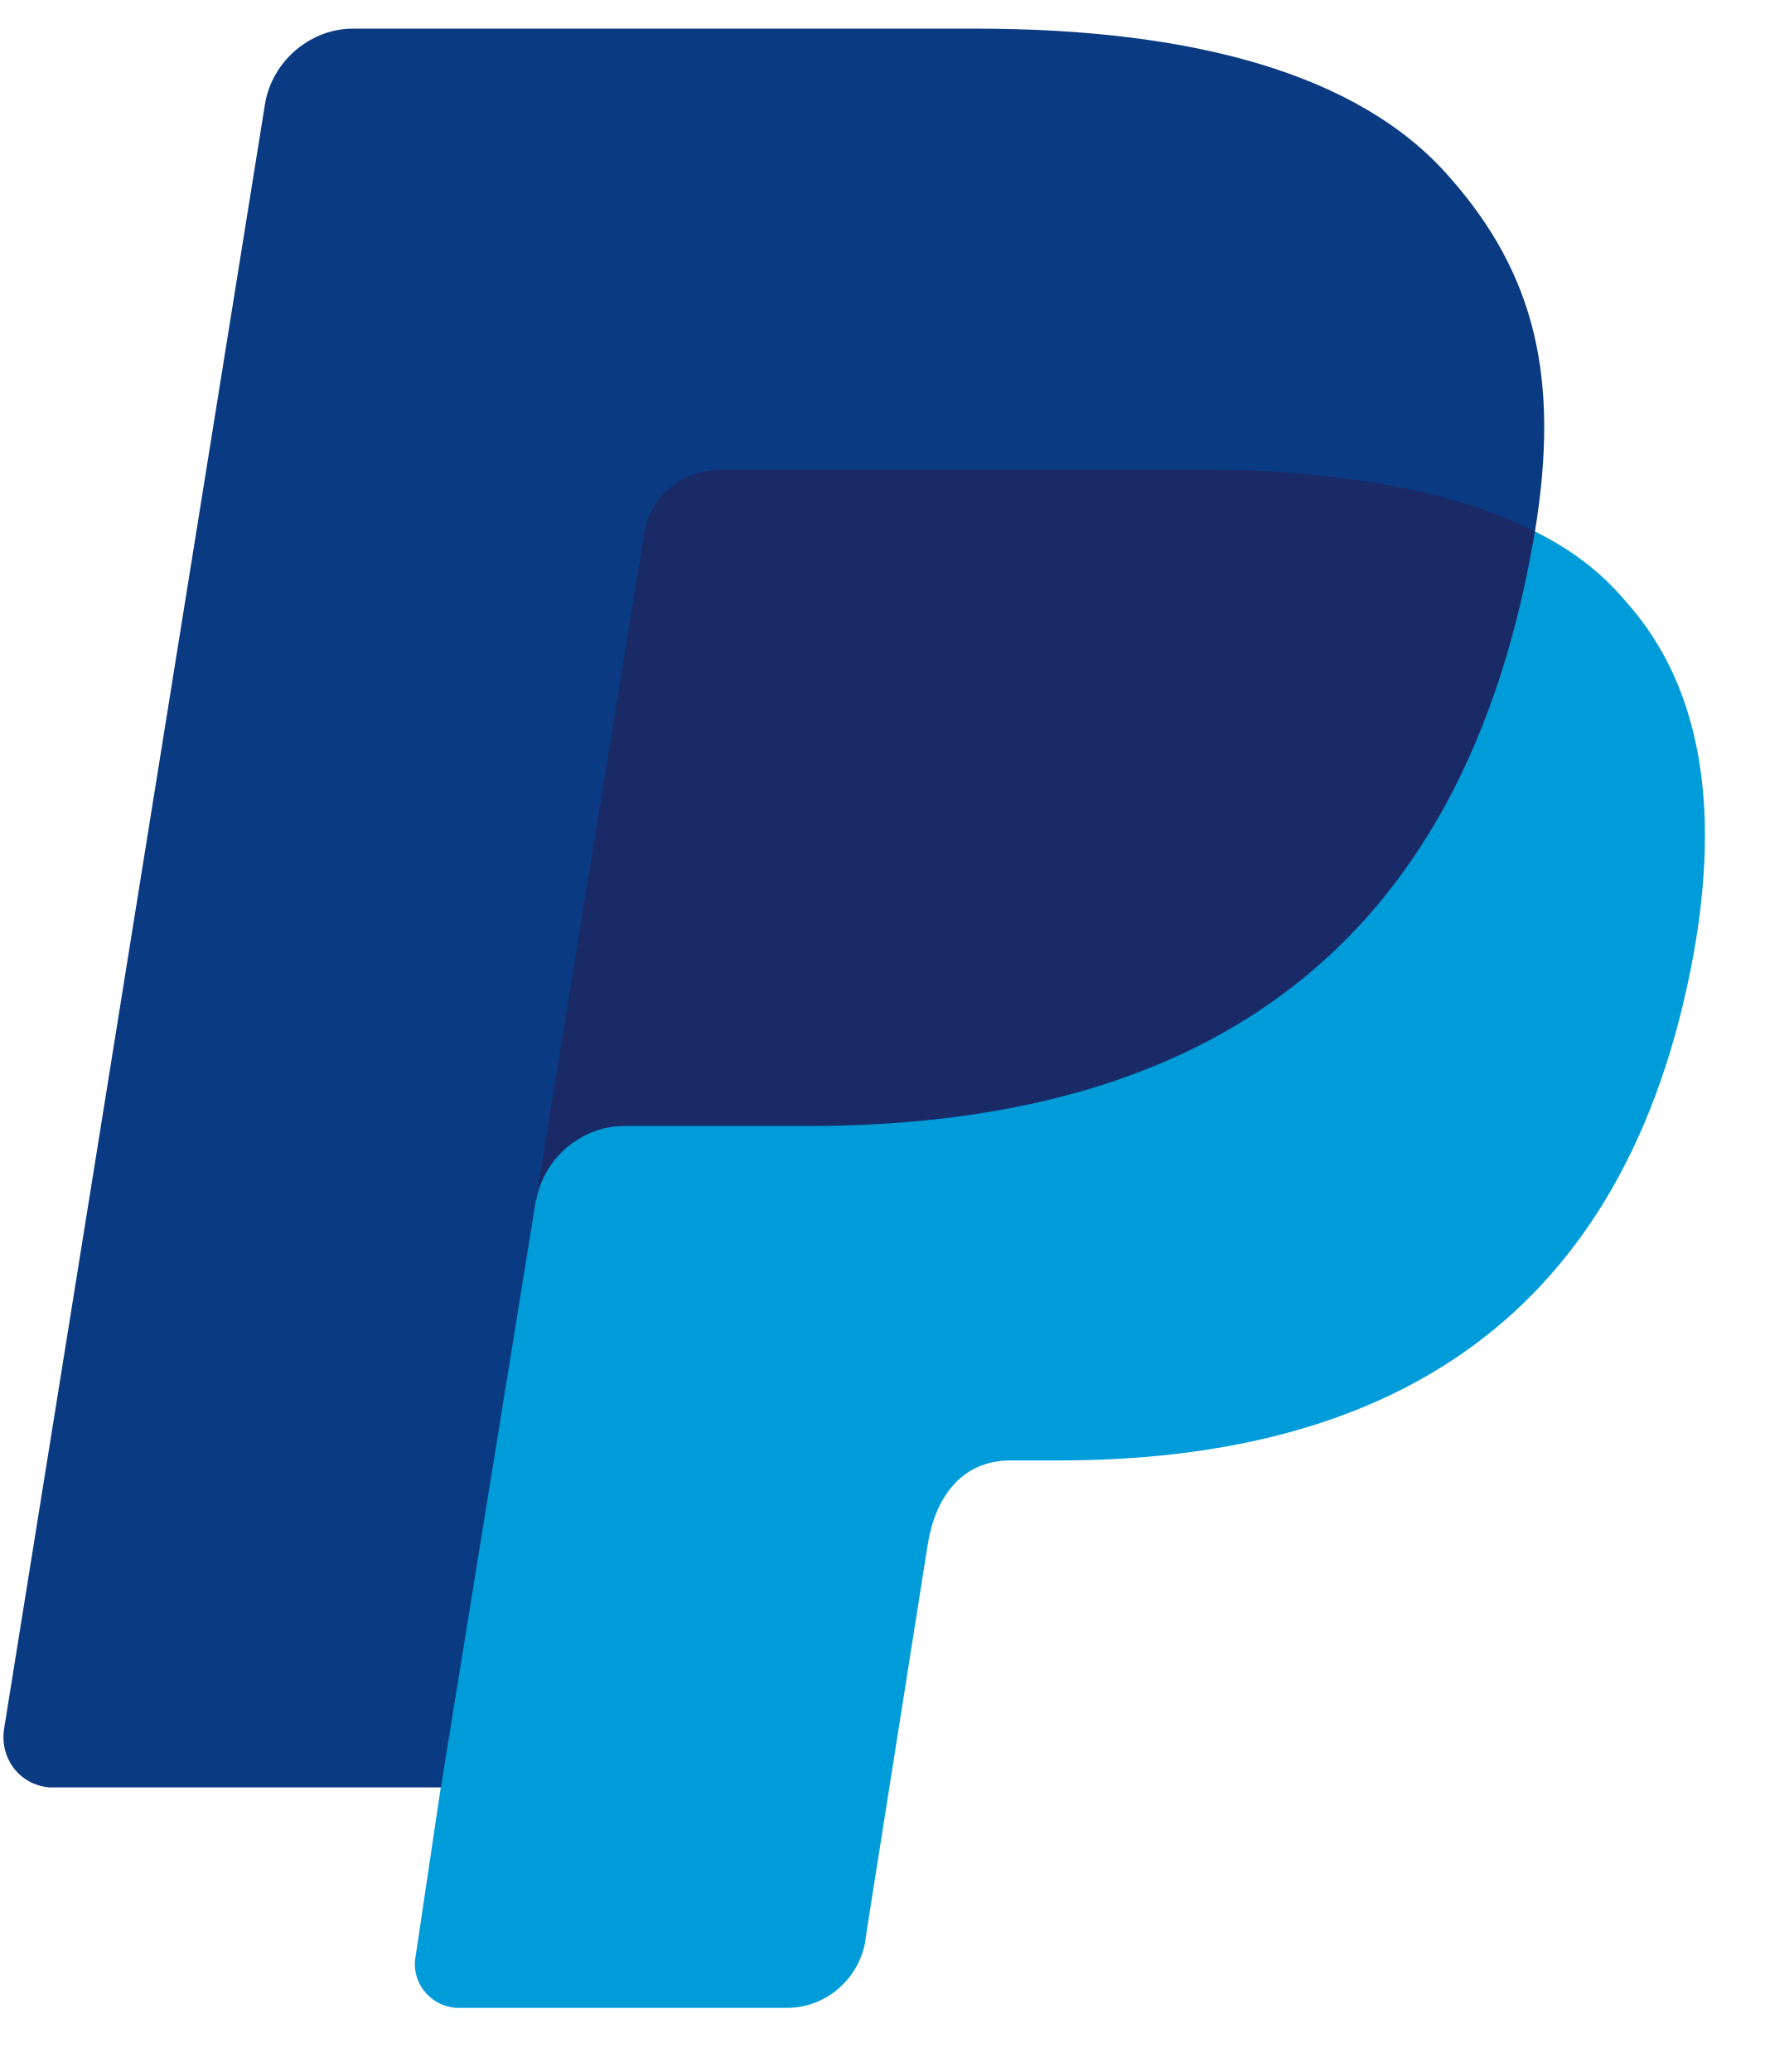
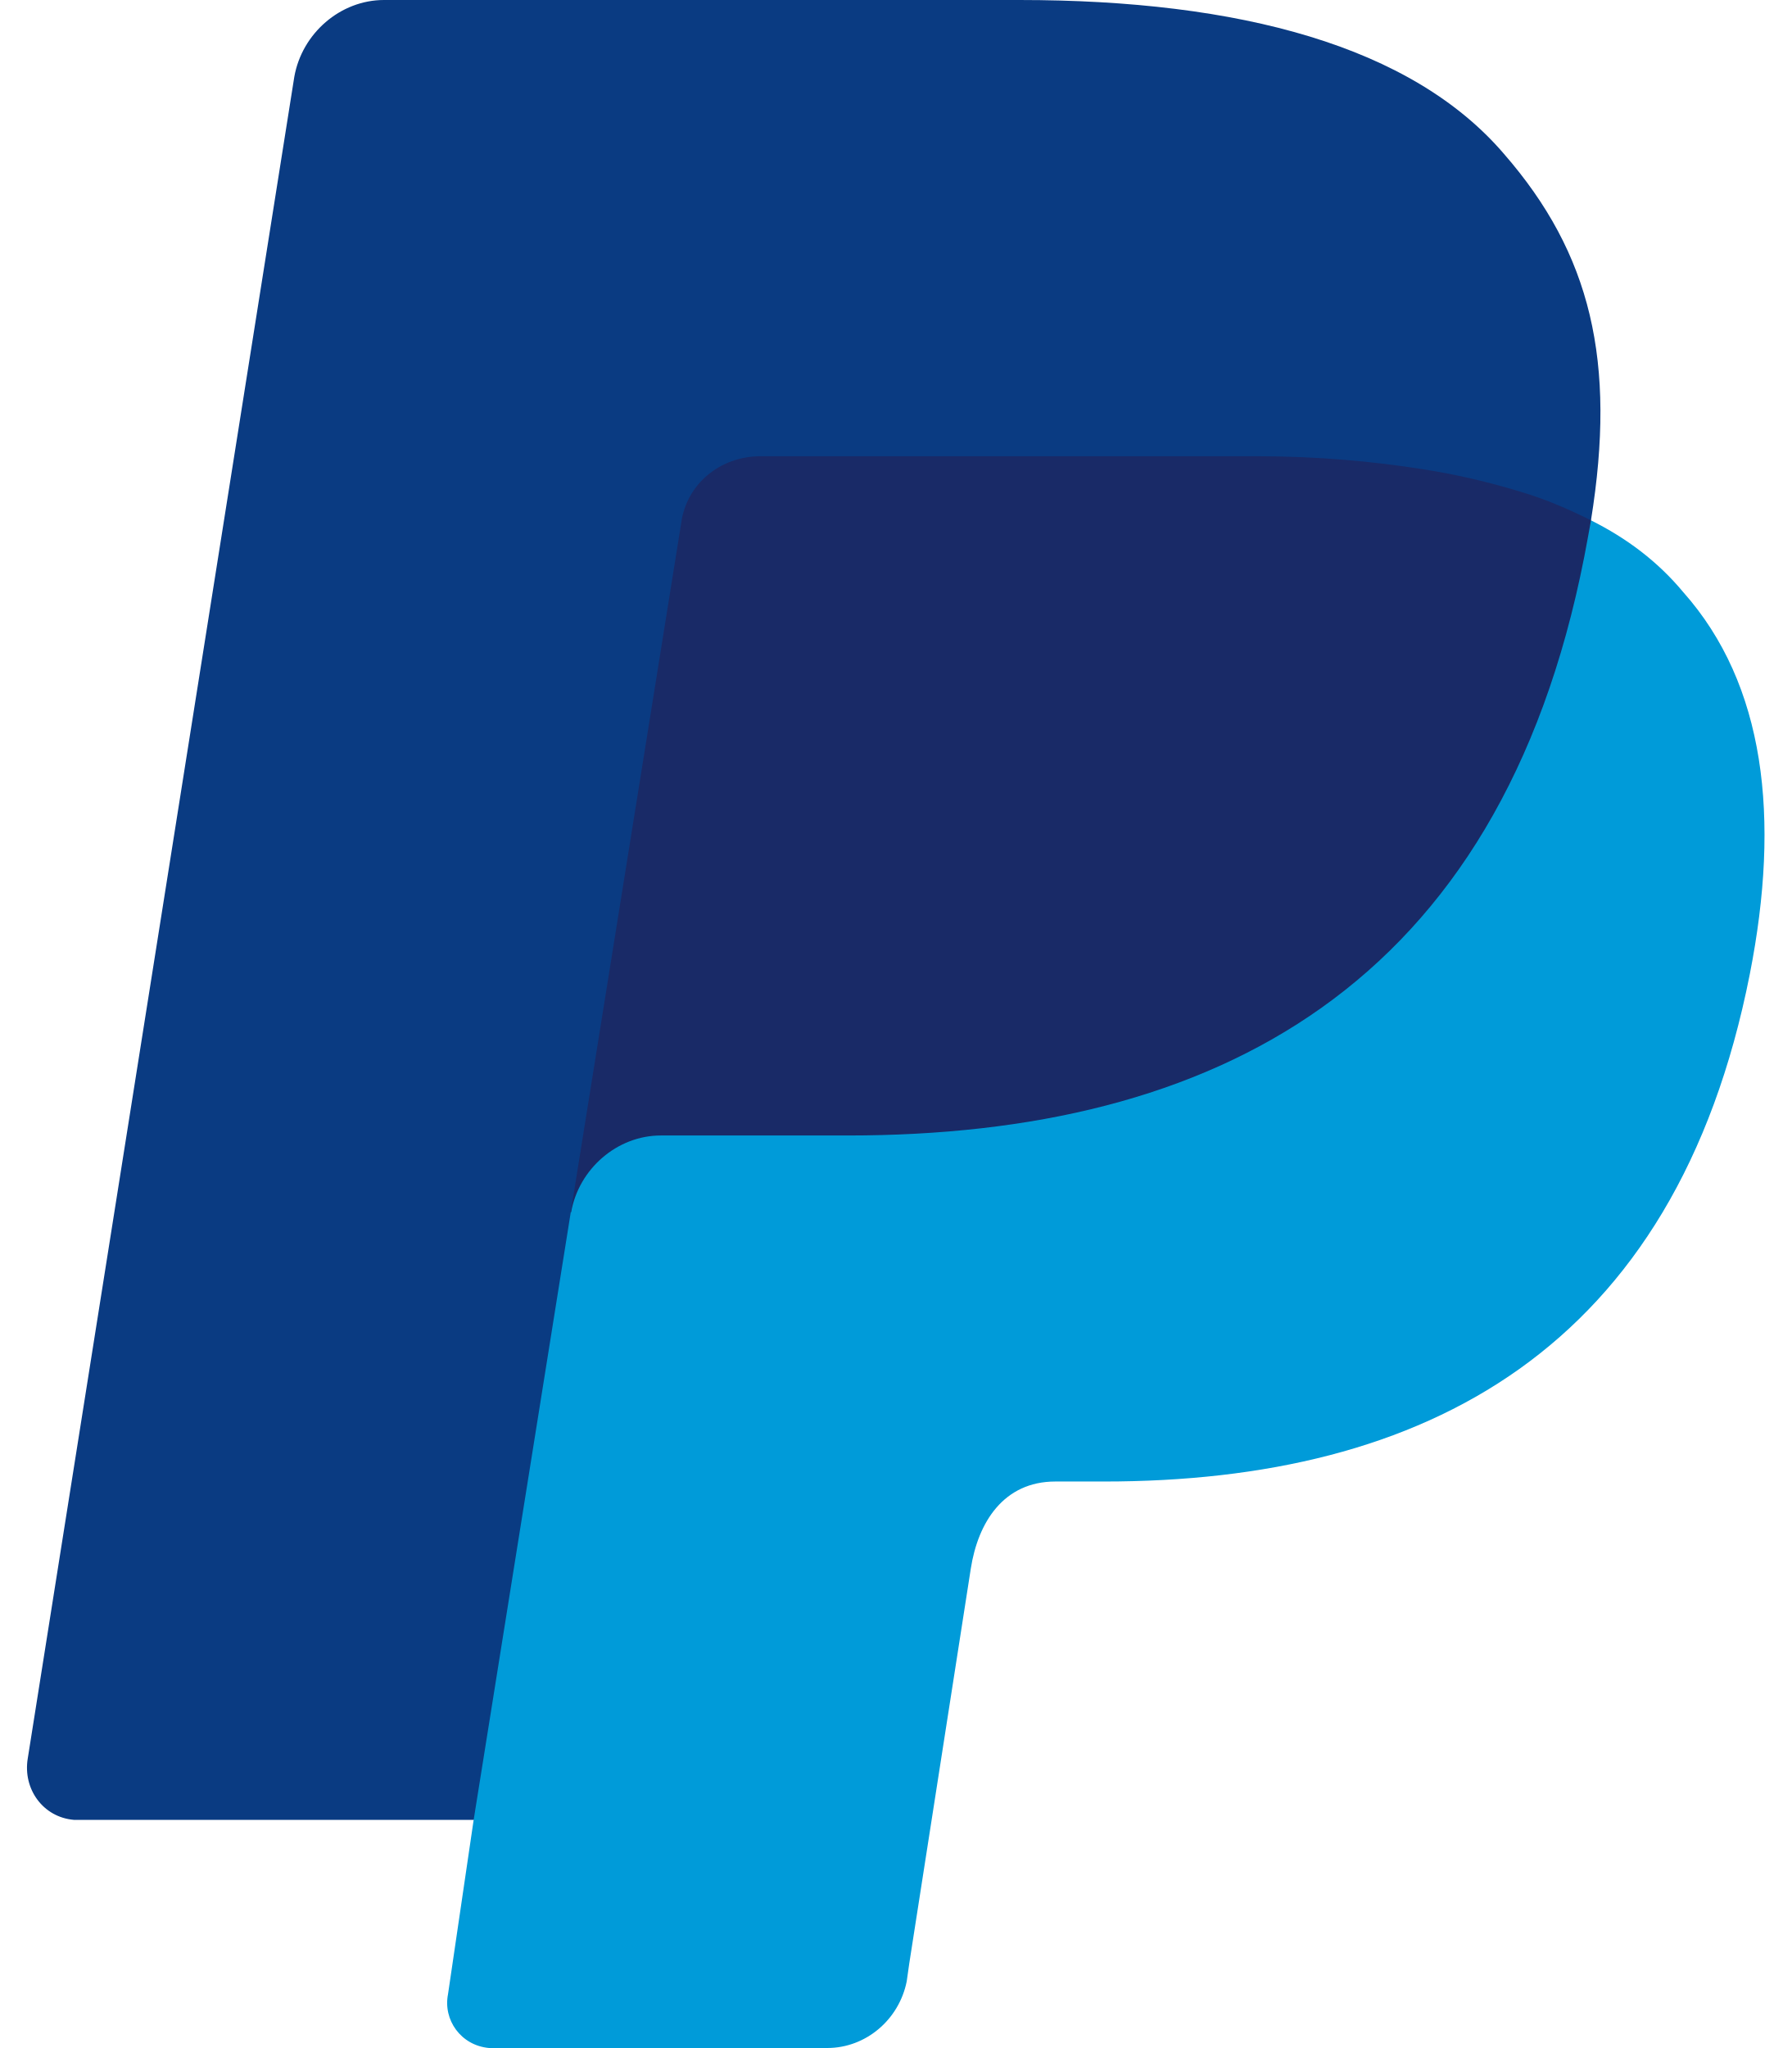
- <svg xmlns="http://www.w3.org/2000/svg" width="23" height="27" viewBox="0 0 23 27" fill="none">
-   <path d="M20.006 6.926C20.006 6.926 19.392 7.249 19.359 7.41C18.312 12.833 15.198 14.321 10.521 14.321L8.133 14.284C7.544 14.284 6.739 15.092 6.641 15.641L5.407 22.733L5.745 23.291L5.418 25.486C5.353 25.809 5.582 26.132 5.942 26.164C5.974 26.164 6.007 26.164 6.04 26.164H10.259C10.749 26.164 11.175 25.809 11.273 25.325L11.306 25.099C11.306 25.099 12.089 20.135 12.091 20.128C12.183 19.545 12.509 19.031 13.17 19.031H13.791C17.88 19.031 21.085 17.384 22.034 12.639C22.426 10.67 22.23 8.992 21.183 7.83C20.856 7.442 20.464 7.152 20.006 6.926Z" fill="#009BD9" />
-   <path d="M18.979 5.877C17.948 5.549 16.829 5.506 15.755 5.506H9.377C8.886 5.506 8.028 6.143 7.93 6.627L6.484 15.383L6.989 15.641C7.087 15.092 7.578 14.673 8.134 14.673H10.521C15.198 14.673 18.841 12.807 19.921 7.384C19.953 7.223 19.973 7.102 20.006 6.926C20.006 6.926 19.664 6.165 19.384 6.025C19.255 5.971 19.118 5.921 18.979 5.877Z" fill="#192A67" />
-   <path d="M8.395 6.958C8.46 6.474 8.886 6.119 9.409 6.119H15.754C16.506 6.119 17.226 6.183 17.848 6.28C18.273 6.345 18.698 6.442 19.123 6.571C19.45 6.668 19.744 6.797 20.006 6.926C20.333 4.924 20.006 3.569 18.894 2.31C17.717 0.954 15.525 0.373 12.712 0.373H4.601C4.045 0.373 3.554 0.793 3.456 1.342L0.055 22.517C-0.011 22.904 0.251 23.259 0.643 23.291C0.676 23.291 0.709 23.291 0.741 23.291H5.746L7.021 15.415L8.395 6.958Z" fill="#0A3B82" />
+ <svg xmlns="http://www.w3.org/2000/svg" width="42" height="48" viewBox="0 0 42 48" fill="none">
+   <path d="M37.296 12.195C37.296 12.195 36.169 12.796 36.109 13.096C34.186 23.189 28.465 25.958 19.875 25.958L15.489 25.889C14.408 25.889 12.93 27.394 12.749 28.416L10.482 41.614L11.104 42.653L10.503 46.738C10.383 47.339 10.803 47.94 11.464 48C11.524 48 11.584 48 11.644 48H19.394C20.295 48 21.076 47.339 21.256 46.438L21.316 46.017C21.316 46.017 22.756 36.779 22.758 36.766C22.927 35.681 23.526 34.723 24.741 34.723H25.882C33.391 34.723 39.279 31.66 41.021 22.828C41.742 19.164 41.381 16.04 39.459 13.877C38.858 13.156 38.137 12.616 37.296 12.195Z" fill="#009BD9" />
+   <path d="M35.41 10.243C33.518 9.633 31.462 9.553 29.488 9.553H17.773C16.872 9.553 15.296 10.738 15.116 11.639L12.461 27.935L13.388 28.416C13.568 27.394 14.469 26.613 15.491 26.613H19.876C28.467 26.613 35.157 23.141 37.14 13.048C37.2 12.748 37.236 12.523 37.298 12.195C37.298 12.195 36.669 10.78 36.155 10.518C35.916 10.418 35.667 10.326 35.41 10.243Z" fill="#192A67" />
+   <path d="M15.97 12.255C16.091 11.354 16.872 10.693 17.833 10.693H29.487C30.869 10.693 32.191 10.813 33.332 10.994C34.113 11.114 34.894 11.294 35.675 11.534C36.276 11.714 36.816 11.955 37.297 12.195C37.898 8.47 37.297 5.947 35.255 3.604C33.092 1.081 29.067 0 23.9 0H9.002C7.98 0 7.079 0.781 6.899 1.802L0.651 41.212C0.531 41.932 1.012 42.593 1.733 42.653C1.793 42.653 1.853 42.653 1.913 42.653H11.104L13.447 27.995L15.97 12.255Z" fill="#0A3B82" />
</svg>
